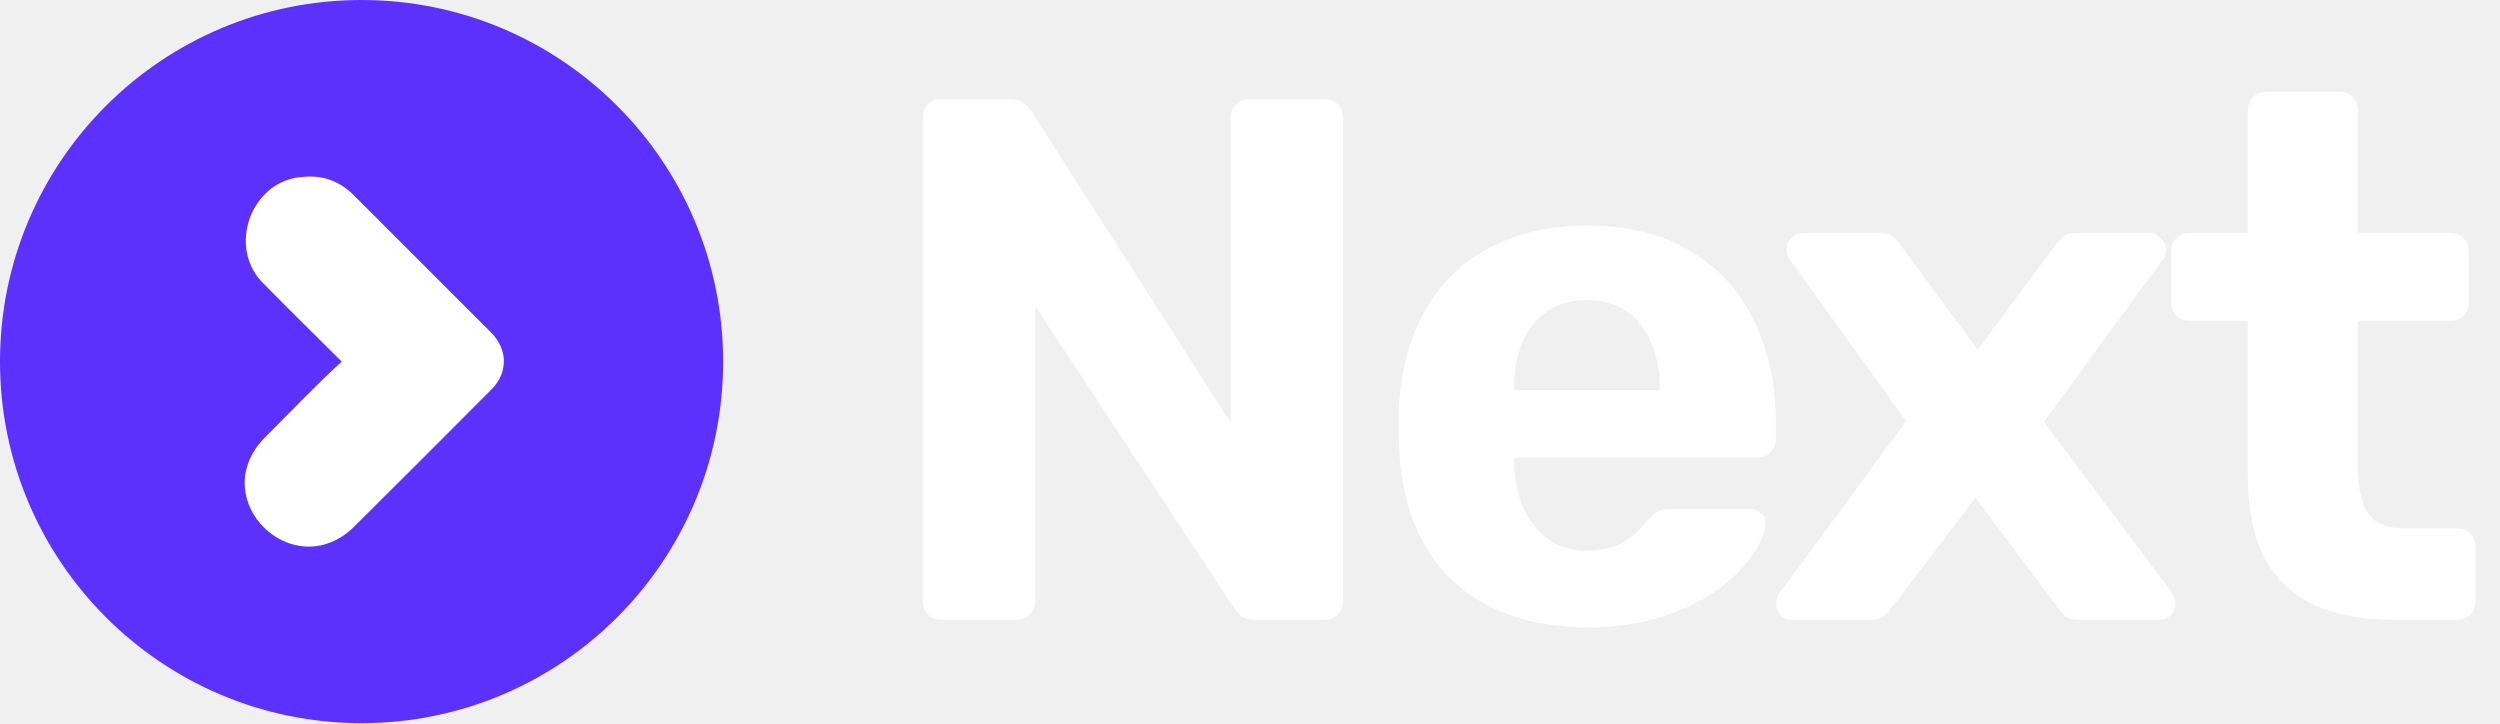
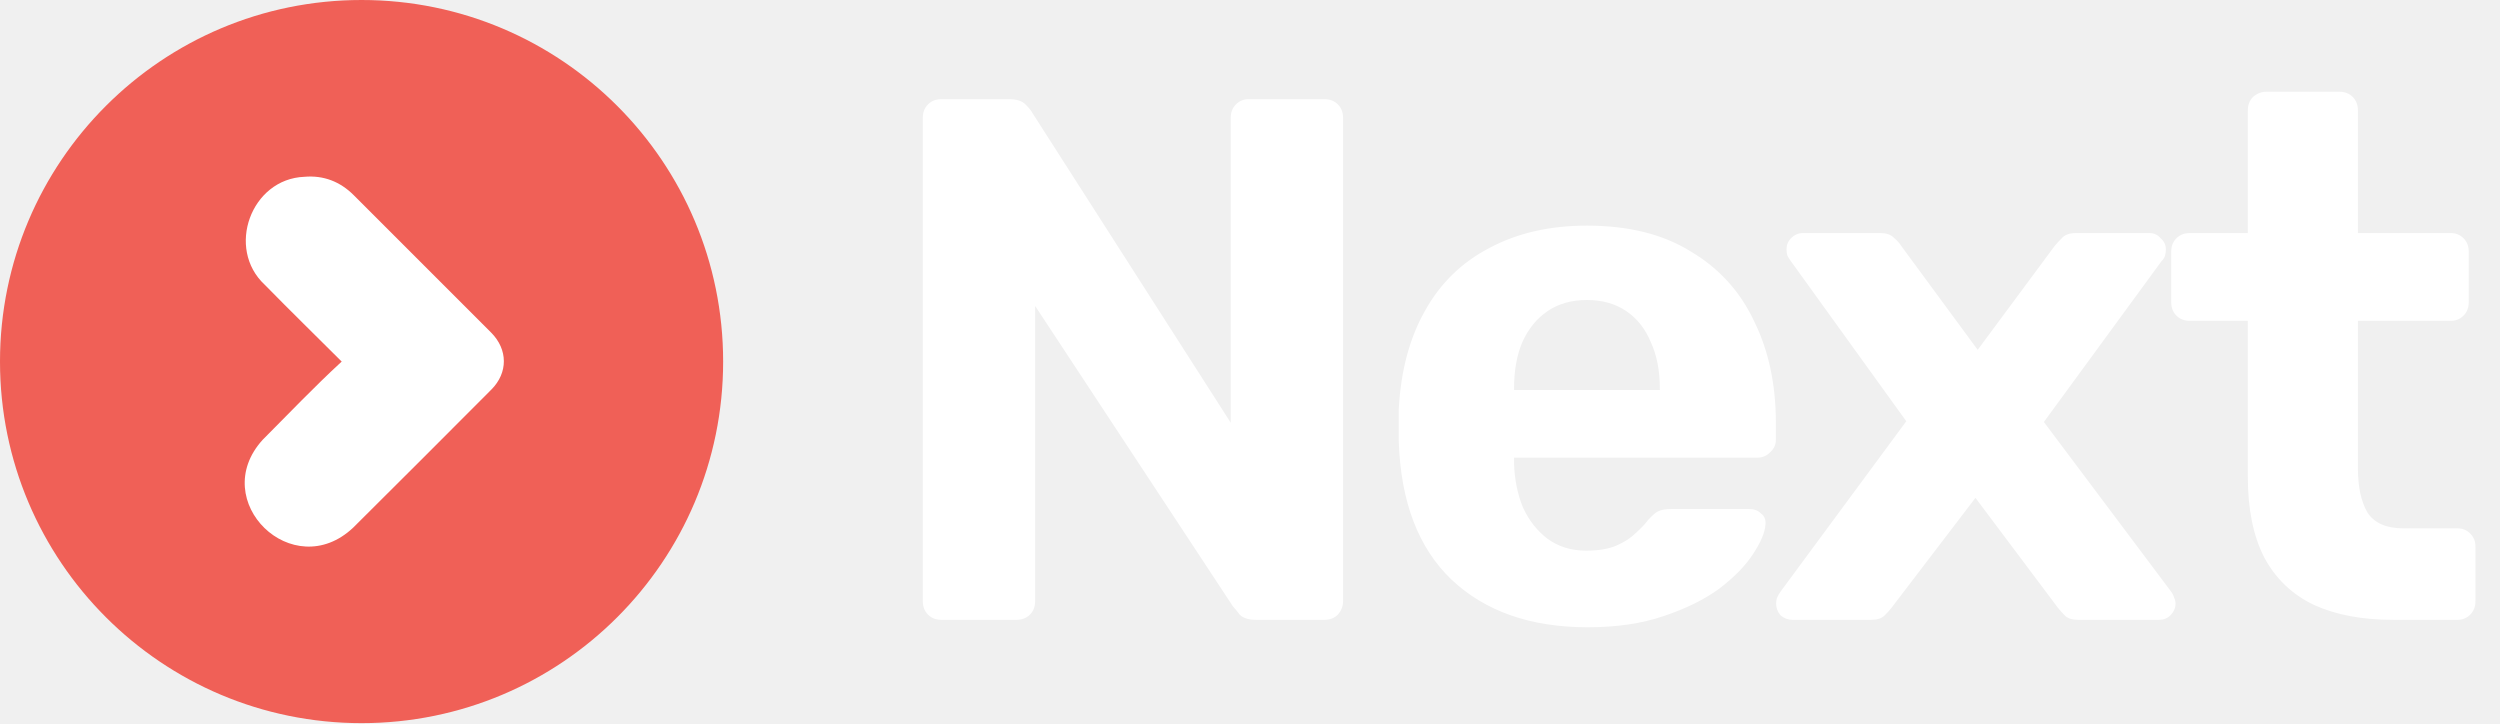
<svg xmlns="http://www.w3.org/2000/svg" width="121" height="35" viewBox="0 0 121 35" fill="none">
  <path d="M45.564 30C45.3 30 45.084 29.916 44.916 29.748C44.748 29.58 44.664 29.364 44.664 29.1V5.7C44.664 5.436 44.748 5.22 44.916 5.052C45.084 4.884 45.3 4.8 45.564 4.8H48.84C49.2 4.8 49.464 4.884 49.632 5.052C49.8 5.22 49.908 5.352 49.956 5.448L59.568 20.46V5.7C59.568 5.436 59.652 5.22 59.82 5.052C59.988 4.884 60.192 4.8 60.432 4.8H64.104C64.368 4.8 64.584 4.884 64.752 5.052C64.92 5.22 65.004 5.436 65.004 5.7V29.1C65.004 29.34 64.92 29.556 64.752 29.748C64.584 29.916 64.368 30 64.104 30H60.792C60.432 30 60.168 29.916 60 29.748C59.856 29.556 59.748 29.424 59.676 29.352L50.1 14.808V29.1C50.1 29.364 50.016 29.58 49.848 29.748C49.68 29.916 49.464 30 49.2 30H45.564ZM76.844 30.36C74.084 30.36 71.888 29.592 70.256 28.056C68.648 26.52 67.796 24.288 67.7 21.36C67.7 21.168 67.7 20.916 67.7 20.604C67.7 20.268 67.7 20.004 67.7 19.812C67.796 17.964 68.216 16.38 68.96 15.06C69.704 13.716 70.748 12.696 72.092 12C73.436 11.28 75.008 10.92 76.808 10.92C78.824 10.92 80.504 11.34 81.848 12.18C83.216 12.996 84.236 14.124 84.908 15.564C85.604 16.98 85.952 18.612 85.952 20.46V21.288C85.952 21.528 85.856 21.732 85.664 21.9C85.496 22.068 85.292 22.152 85.052 22.152H73.28C73.28 22.176 73.28 22.224 73.28 22.296C73.28 22.344 73.28 22.392 73.28 22.44C73.304 23.208 73.448 23.916 73.712 24.564C74 25.188 74.396 25.692 74.9 26.076C75.428 26.46 76.052 26.652 76.772 26.652C77.372 26.652 77.864 26.568 78.248 26.4C78.632 26.232 78.944 26.028 79.184 25.788C79.448 25.548 79.64 25.344 79.76 25.176C79.976 24.936 80.144 24.792 80.264 24.744C80.408 24.672 80.624 24.636 80.912 24.636H84.656C84.896 24.636 85.088 24.708 85.232 24.852C85.4 24.972 85.472 25.152 85.448 25.392C85.424 25.776 85.22 26.256 84.836 26.832C84.476 27.384 83.936 27.936 83.216 28.488C82.496 29.016 81.596 29.46 80.516 29.82C79.46 30.18 78.236 30.36 76.844 30.36ZM73.28 18.876H80.336V18.804C80.336 17.94 80.192 17.196 79.904 16.572C79.64 15.924 79.244 15.42 78.716 15.06C78.188 14.7 77.552 14.52 76.808 14.52C76.064 14.52 75.428 14.7 74.9 15.06C74.372 15.42 73.964 15.924 73.676 16.572C73.412 17.196 73.28 17.94 73.28 18.804V18.876ZM86.756 30C86.54 30 86.348 29.928 86.18 29.784C86.036 29.616 85.964 29.424 85.964 29.208C85.964 29.136 85.976 29.052 86 28.956C86.048 28.836 86.108 28.728 86.18 28.632L92.264 20.388L86.684 12.648C86.612 12.552 86.552 12.456 86.504 12.36C86.48 12.264 86.468 12.168 86.468 12.072C86.468 11.856 86.54 11.676 86.684 11.532C86.852 11.364 87.044 11.28 87.26 11.28H91.004C91.292 11.28 91.508 11.352 91.652 11.496C91.82 11.64 91.94 11.772 92.012 11.892L95.72 16.932L99.428 11.928C99.524 11.808 99.644 11.676 99.788 11.532C99.932 11.364 100.16 11.28 100.472 11.28H104.036C104.252 11.28 104.432 11.364 104.576 11.532C104.744 11.676 104.828 11.856 104.828 12.072C104.828 12.168 104.816 12.264 104.792 12.36C104.768 12.456 104.708 12.552 104.612 12.648L98.924 20.424L105.08 28.632C105.152 28.728 105.2 28.824 105.224 28.92C105.272 29.016 105.296 29.112 105.296 29.208C105.296 29.424 105.212 29.616 105.044 29.784C104.9 29.928 104.72 30 104.504 30H100.58C100.316 30 100.112 29.94 99.968 29.82C99.824 29.676 99.704 29.544 99.608 29.424L95.612 24.096L91.544 29.424C91.472 29.52 91.364 29.64 91.22 29.784C91.076 29.928 90.86 30 90.572 30H86.756ZM115.815 30C114.327 30 113.055 29.76 111.999 29.28C110.943 28.776 110.139 28.008 109.587 26.976C109.059 25.944 108.795 24.648 108.795 23.088V15.528H105.987C105.723 15.528 105.507 15.444 105.339 15.276C105.171 15.108 105.087 14.892 105.087 14.628V12.18C105.087 11.916 105.171 11.7 105.339 11.532C105.507 11.364 105.723 11.28 105.987 11.28H108.795V5.34C108.795 5.076 108.879 4.86 109.047 4.692C109.239 4.524 109.455 4.44 109.695 4.44H113.223C113.487 4.44 113.703 4.524 113.871 4.692C114.039 4.86 114.123 5.076 114.123 5.34V11.28H118.623C118.863 11.28 119.067 11.364 119.235 11.532C119.403 11.7 119.487 11.916 119.487 12.18V14.628C119.487 14.892 119.403 15.108 119.235 15.276C119.067 15.444 118.863 15.528 118.623 15.528H114.123V22.656C114.123 23.568 114.279 24.288 114.591 24.816C114.927 25.32 115.503 25.572 116.319 25.572H118.947C119.187 25.572 119.391 25.656 119.559 25.824C119.727 25.992 119.811 26.196 119.811 26.436V29.1C119.811 29.364 119.727 29.58 119.559 29.748C119.391 29.916 119.187 30 118.947 30H115.815Z" fill="white" />
  <g clip-path="url(#clip0_55_727)">
-     <path d="M17.5 35C27.165 35 35 27.165 35 17.5C35 7.835 27.165 0 17.5 0C7.835 0 0 7.835 0 17.5C0 27.165 7.835 35 17.5 35Z" fill="#5C30FD" />
+     <path d="M17.5 35C27.165 35 35 27.165 35 17.5C35 7.835 27.165 0 17.5 0C7.835 0 0 7.835 0 17.5C0 27.165 7.835 35 17.5 35Z" fill="#f06057" />
    <path d="M23.783 18.854C21.56 21.087 19.331 23.315 17.096 25.536C14.178 28.294 10.024 24.249 12.71 21.289C13.982 20.014 15.209 18.723 16.538 17.5C15.259 16.223 14.062 15.057 12.815 13.784C10.923 12.029 12.146 8.657 14.733 8.557C15.658 8.477 16.462 8.788 17.12 9.446C19.34 11.661 21.558 13.879 23.773 16.099C24.585 16.916 24.594 18.04 23.783 18.854Z" fill="white" />
  </g>
  <defs>
    <clipPath id="clip0_55_727">
      <rect width="35" height="35" fill="white" />
    </clipPath>
  </defs>
</svg>
